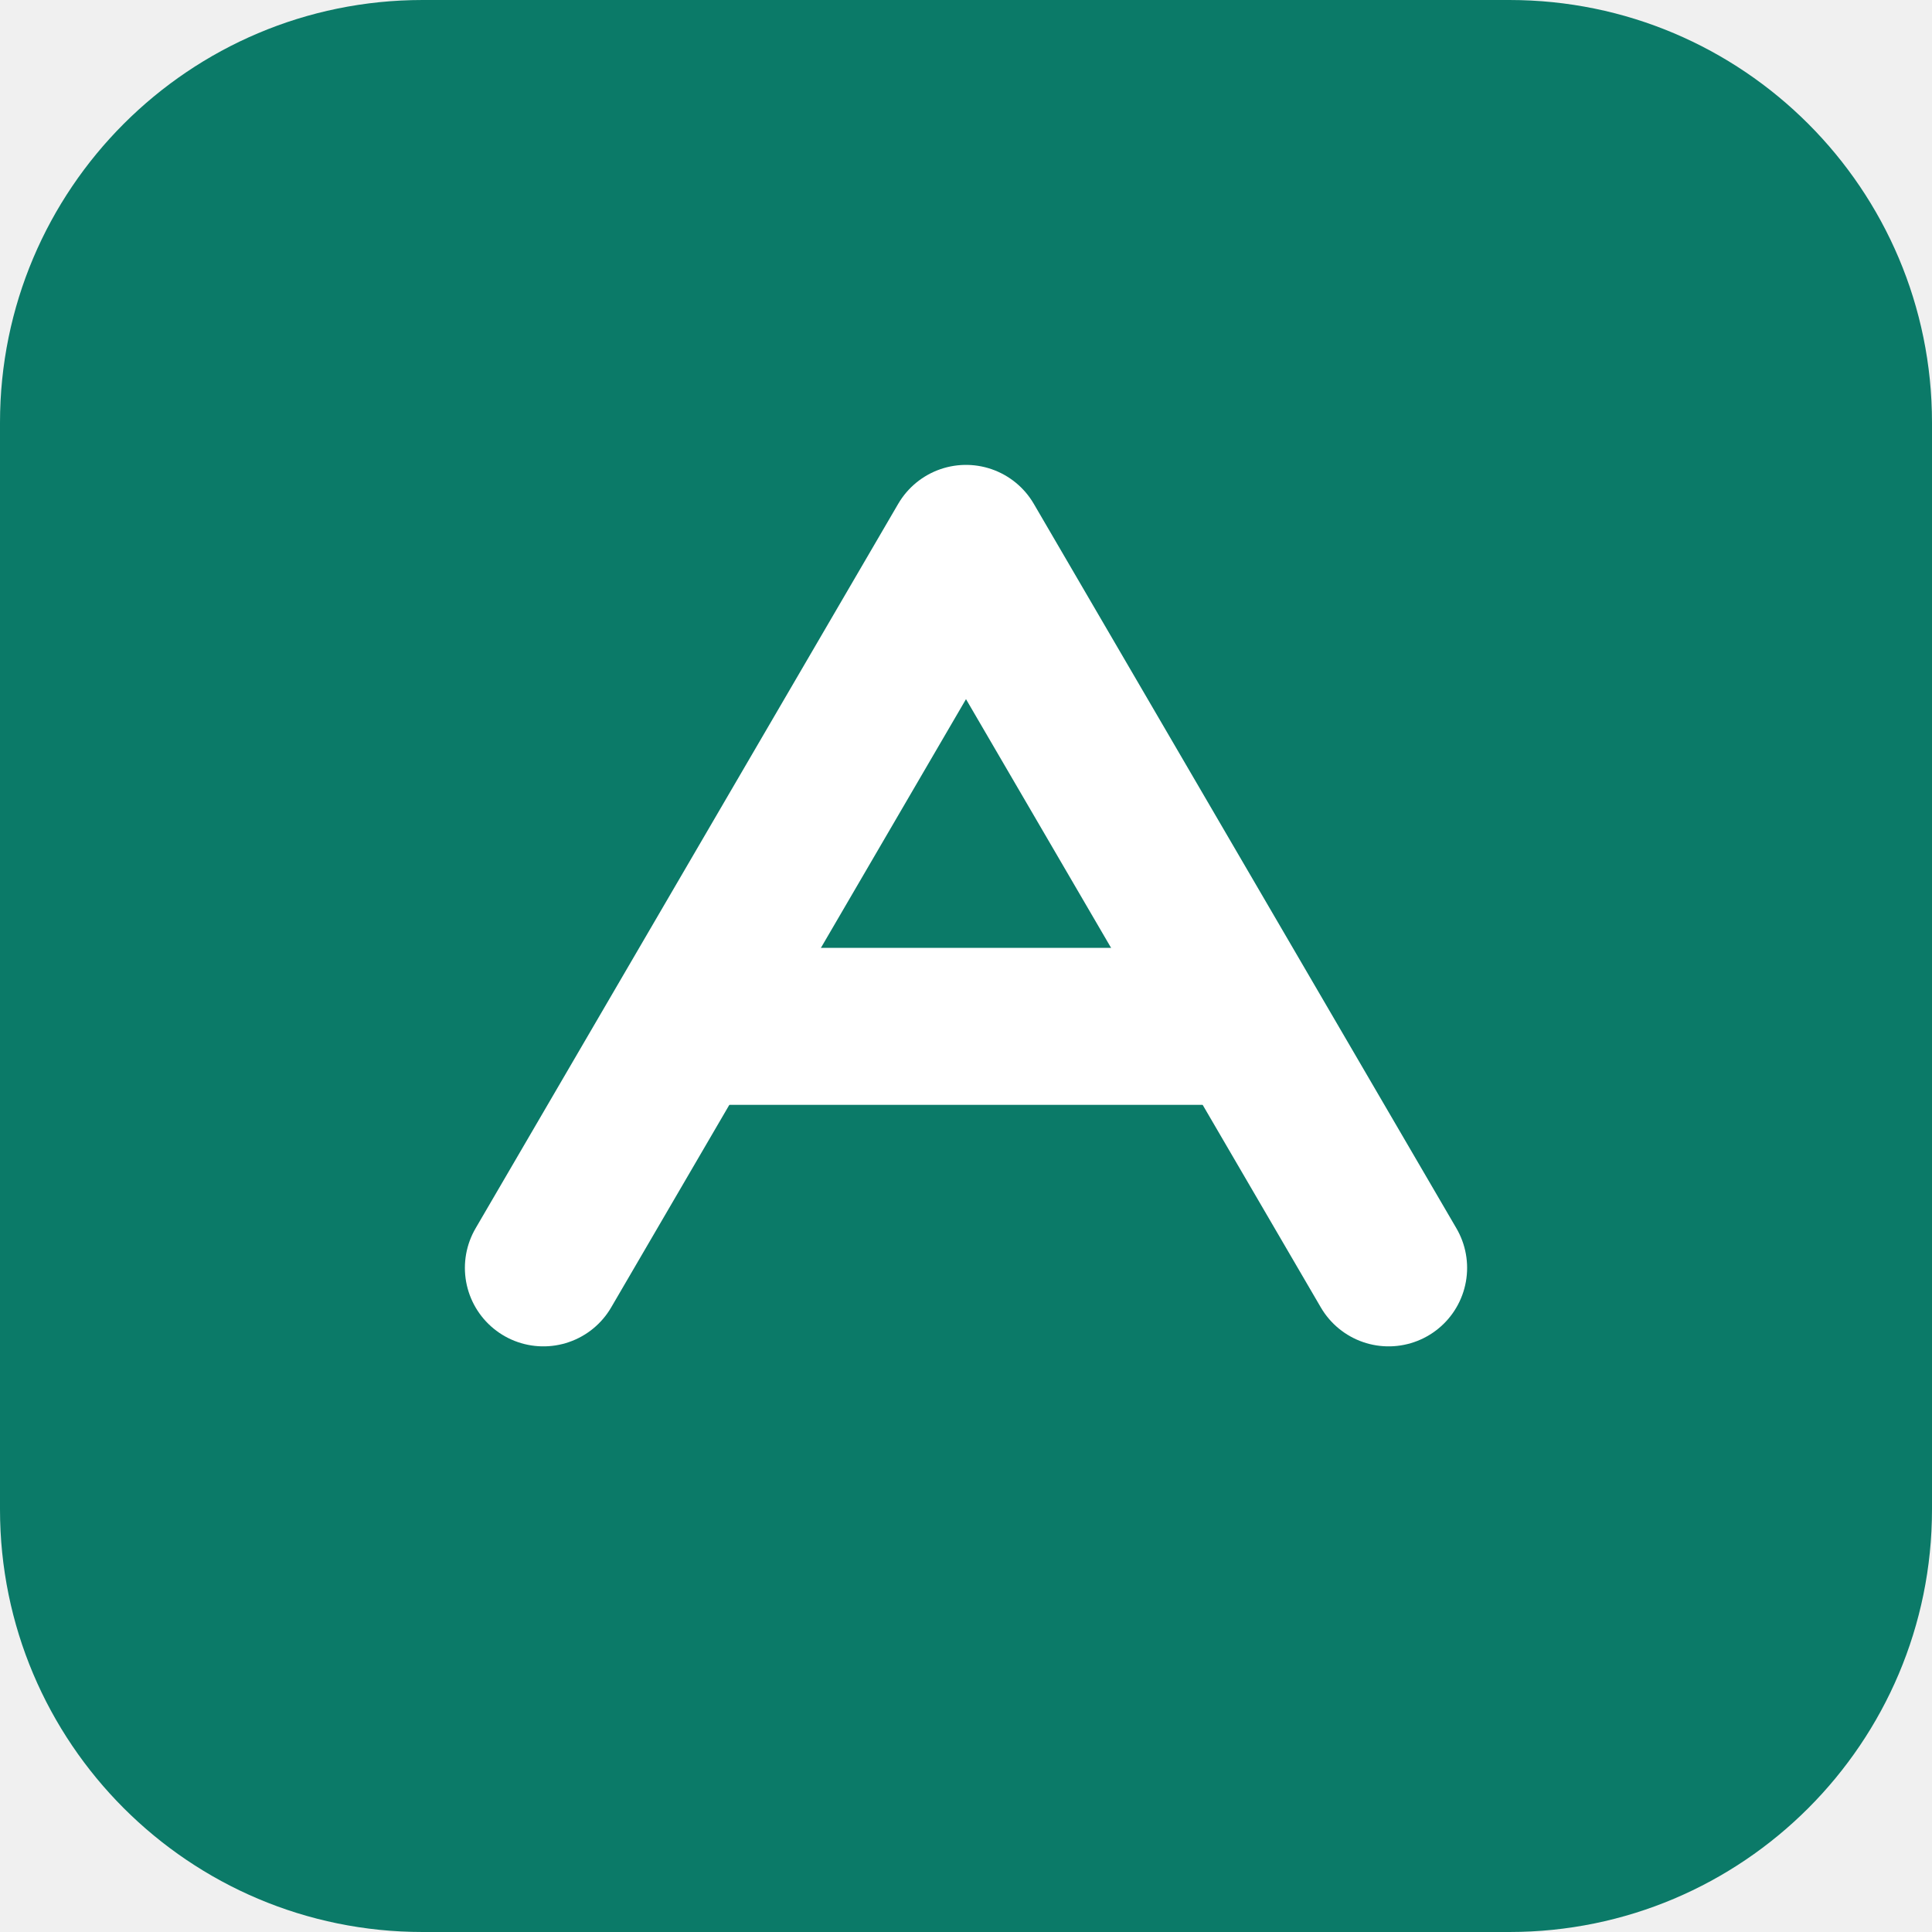
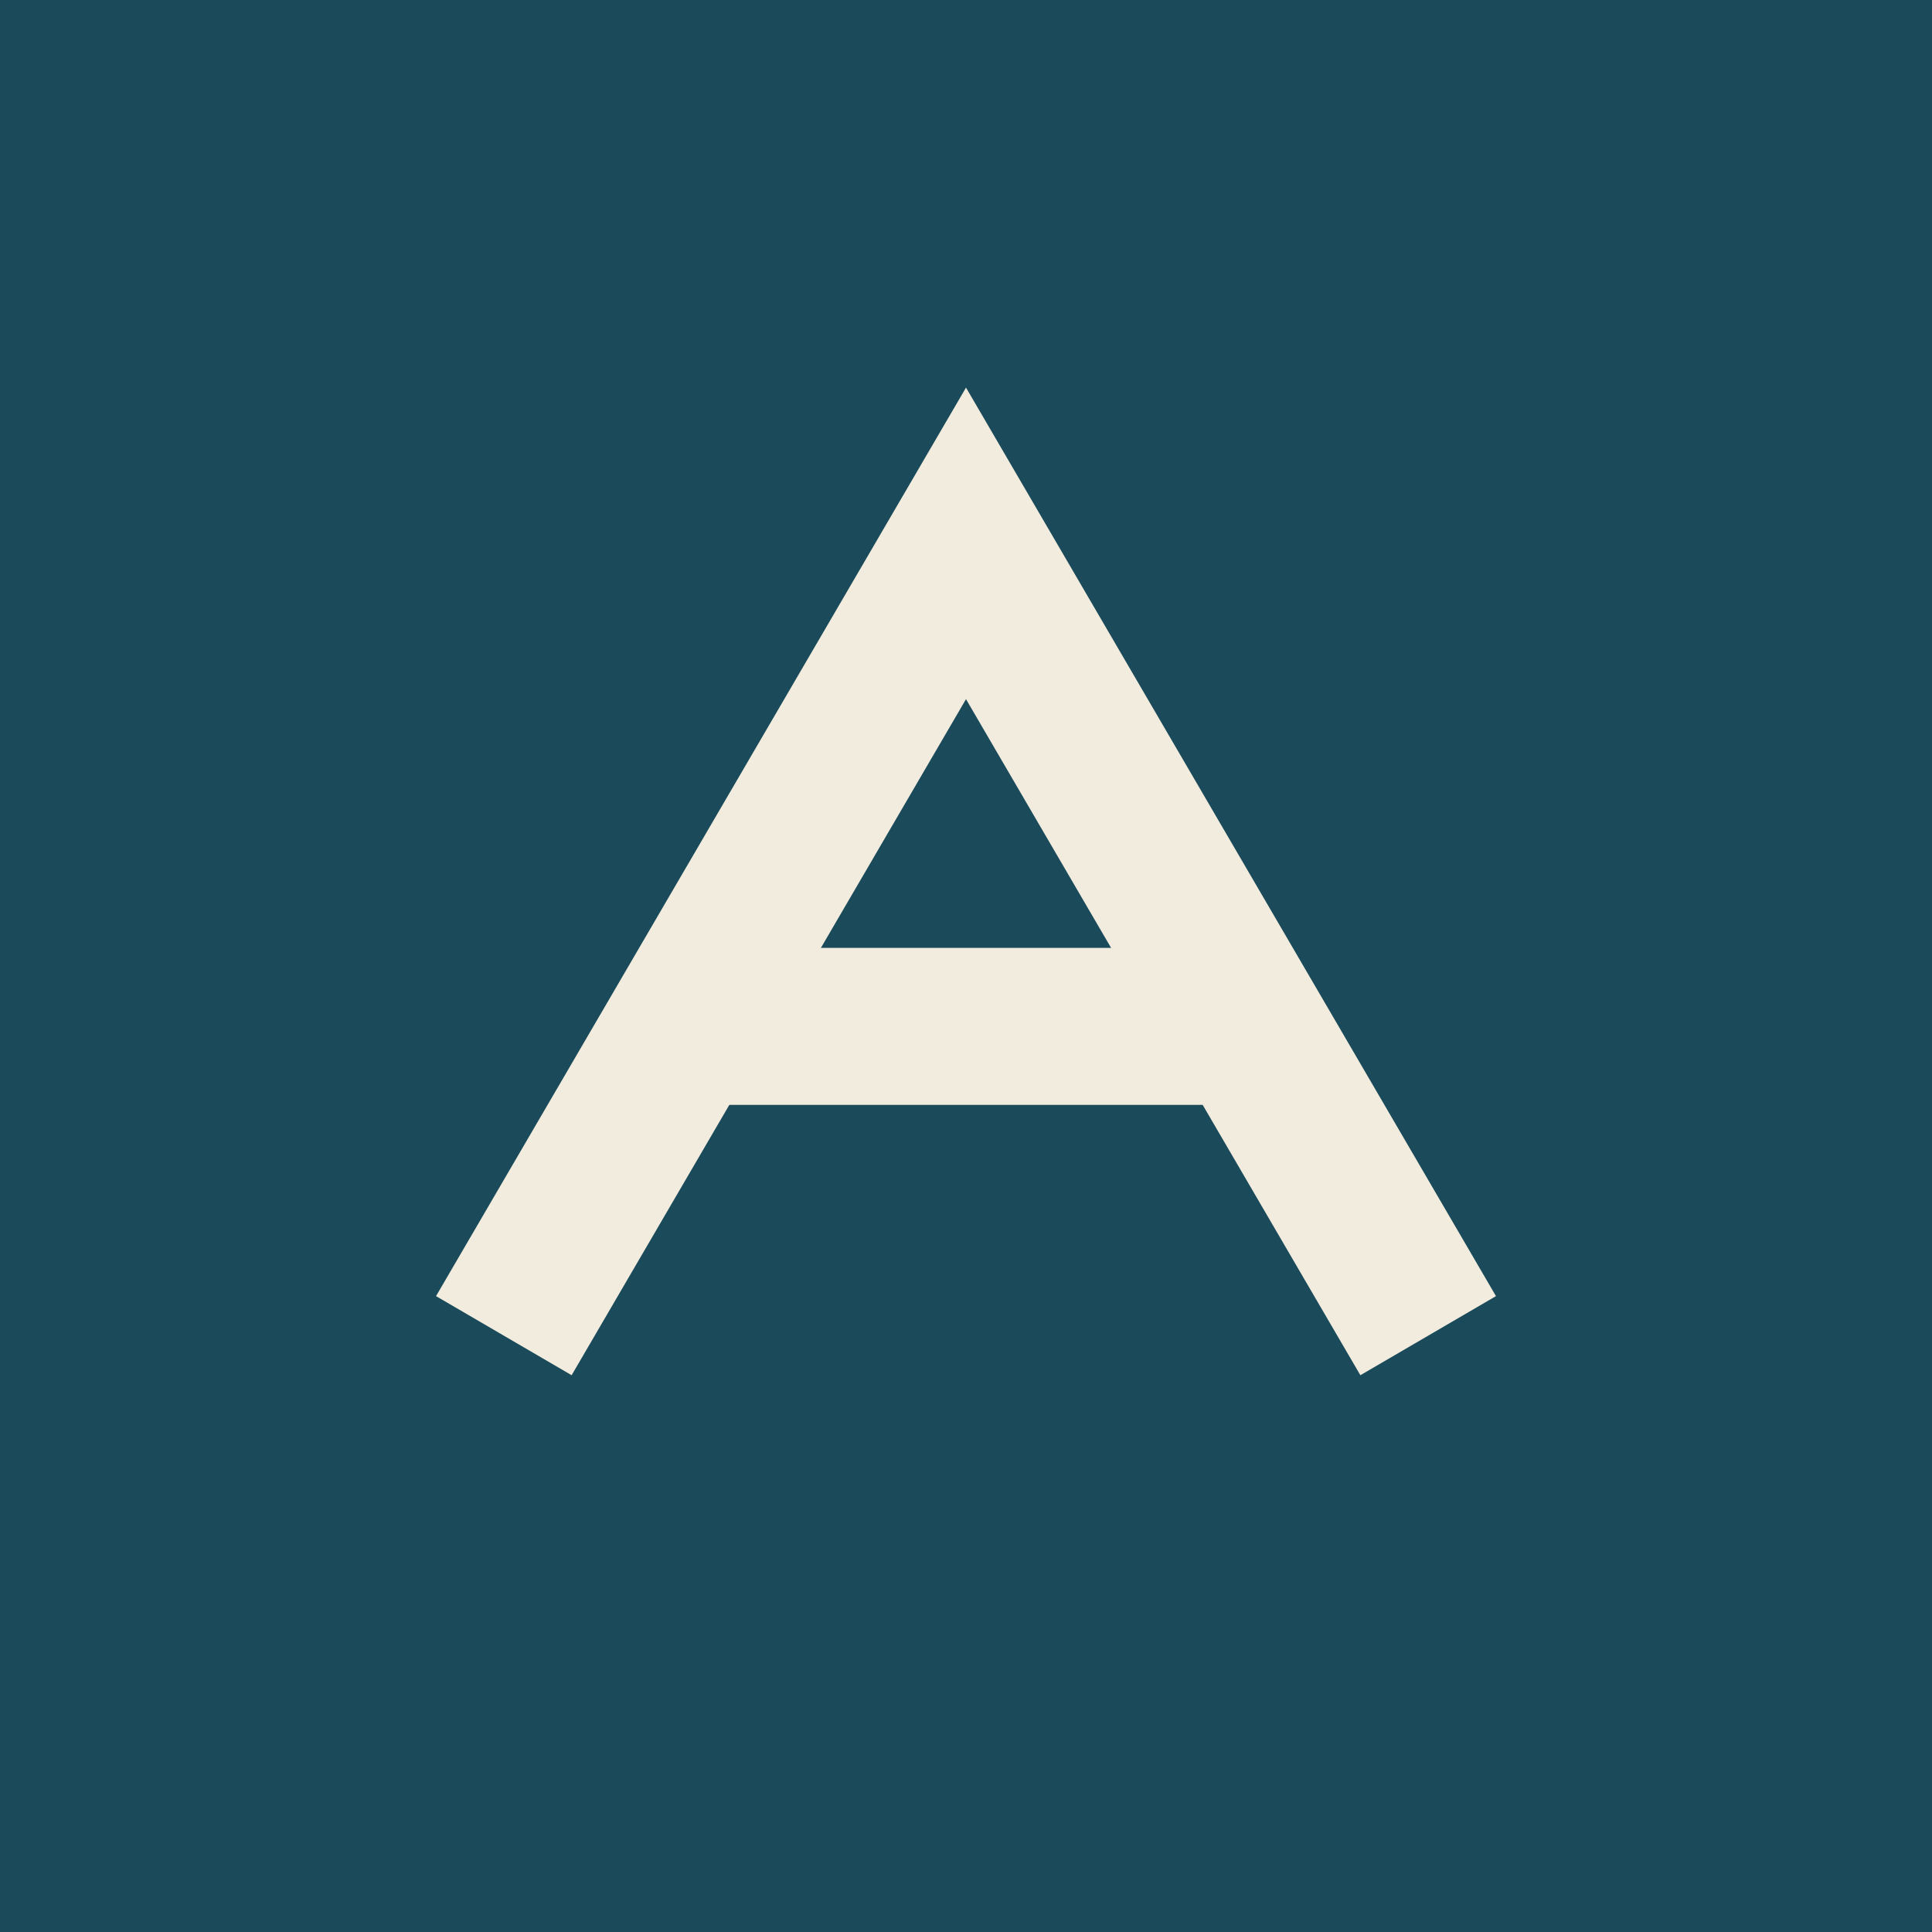
<svg xmlns="http://www.w3.org/2000/svg" viewBox="0 0 32 32">
-   <rect width="32" height="32" rx="7" fill="#0b7a68" />
-   <path d="M9 21l7-12 7 12" fill="none" stroke="#fff" stroke-width="2.6" stroke-linecap="round" stroke-linejoin="round" />
-   <path d="M12 17h8" stroke="#fff" stroke-width="2.6" stroke-linecap="round" />
+   <rect width="32" height="32" fill="#1b4b5a" />
+   <path d="M9 21l7-12 7 12" fill="none" stroke="#f1ecde" stroke-width="2.6" stroke-linecap="square" stroke-linejoin="miter" />
+   <path d="M12 17h8" stroke="#f1ecde" stroke-width="2.6" stroke-linecap="square" />
</svg>
